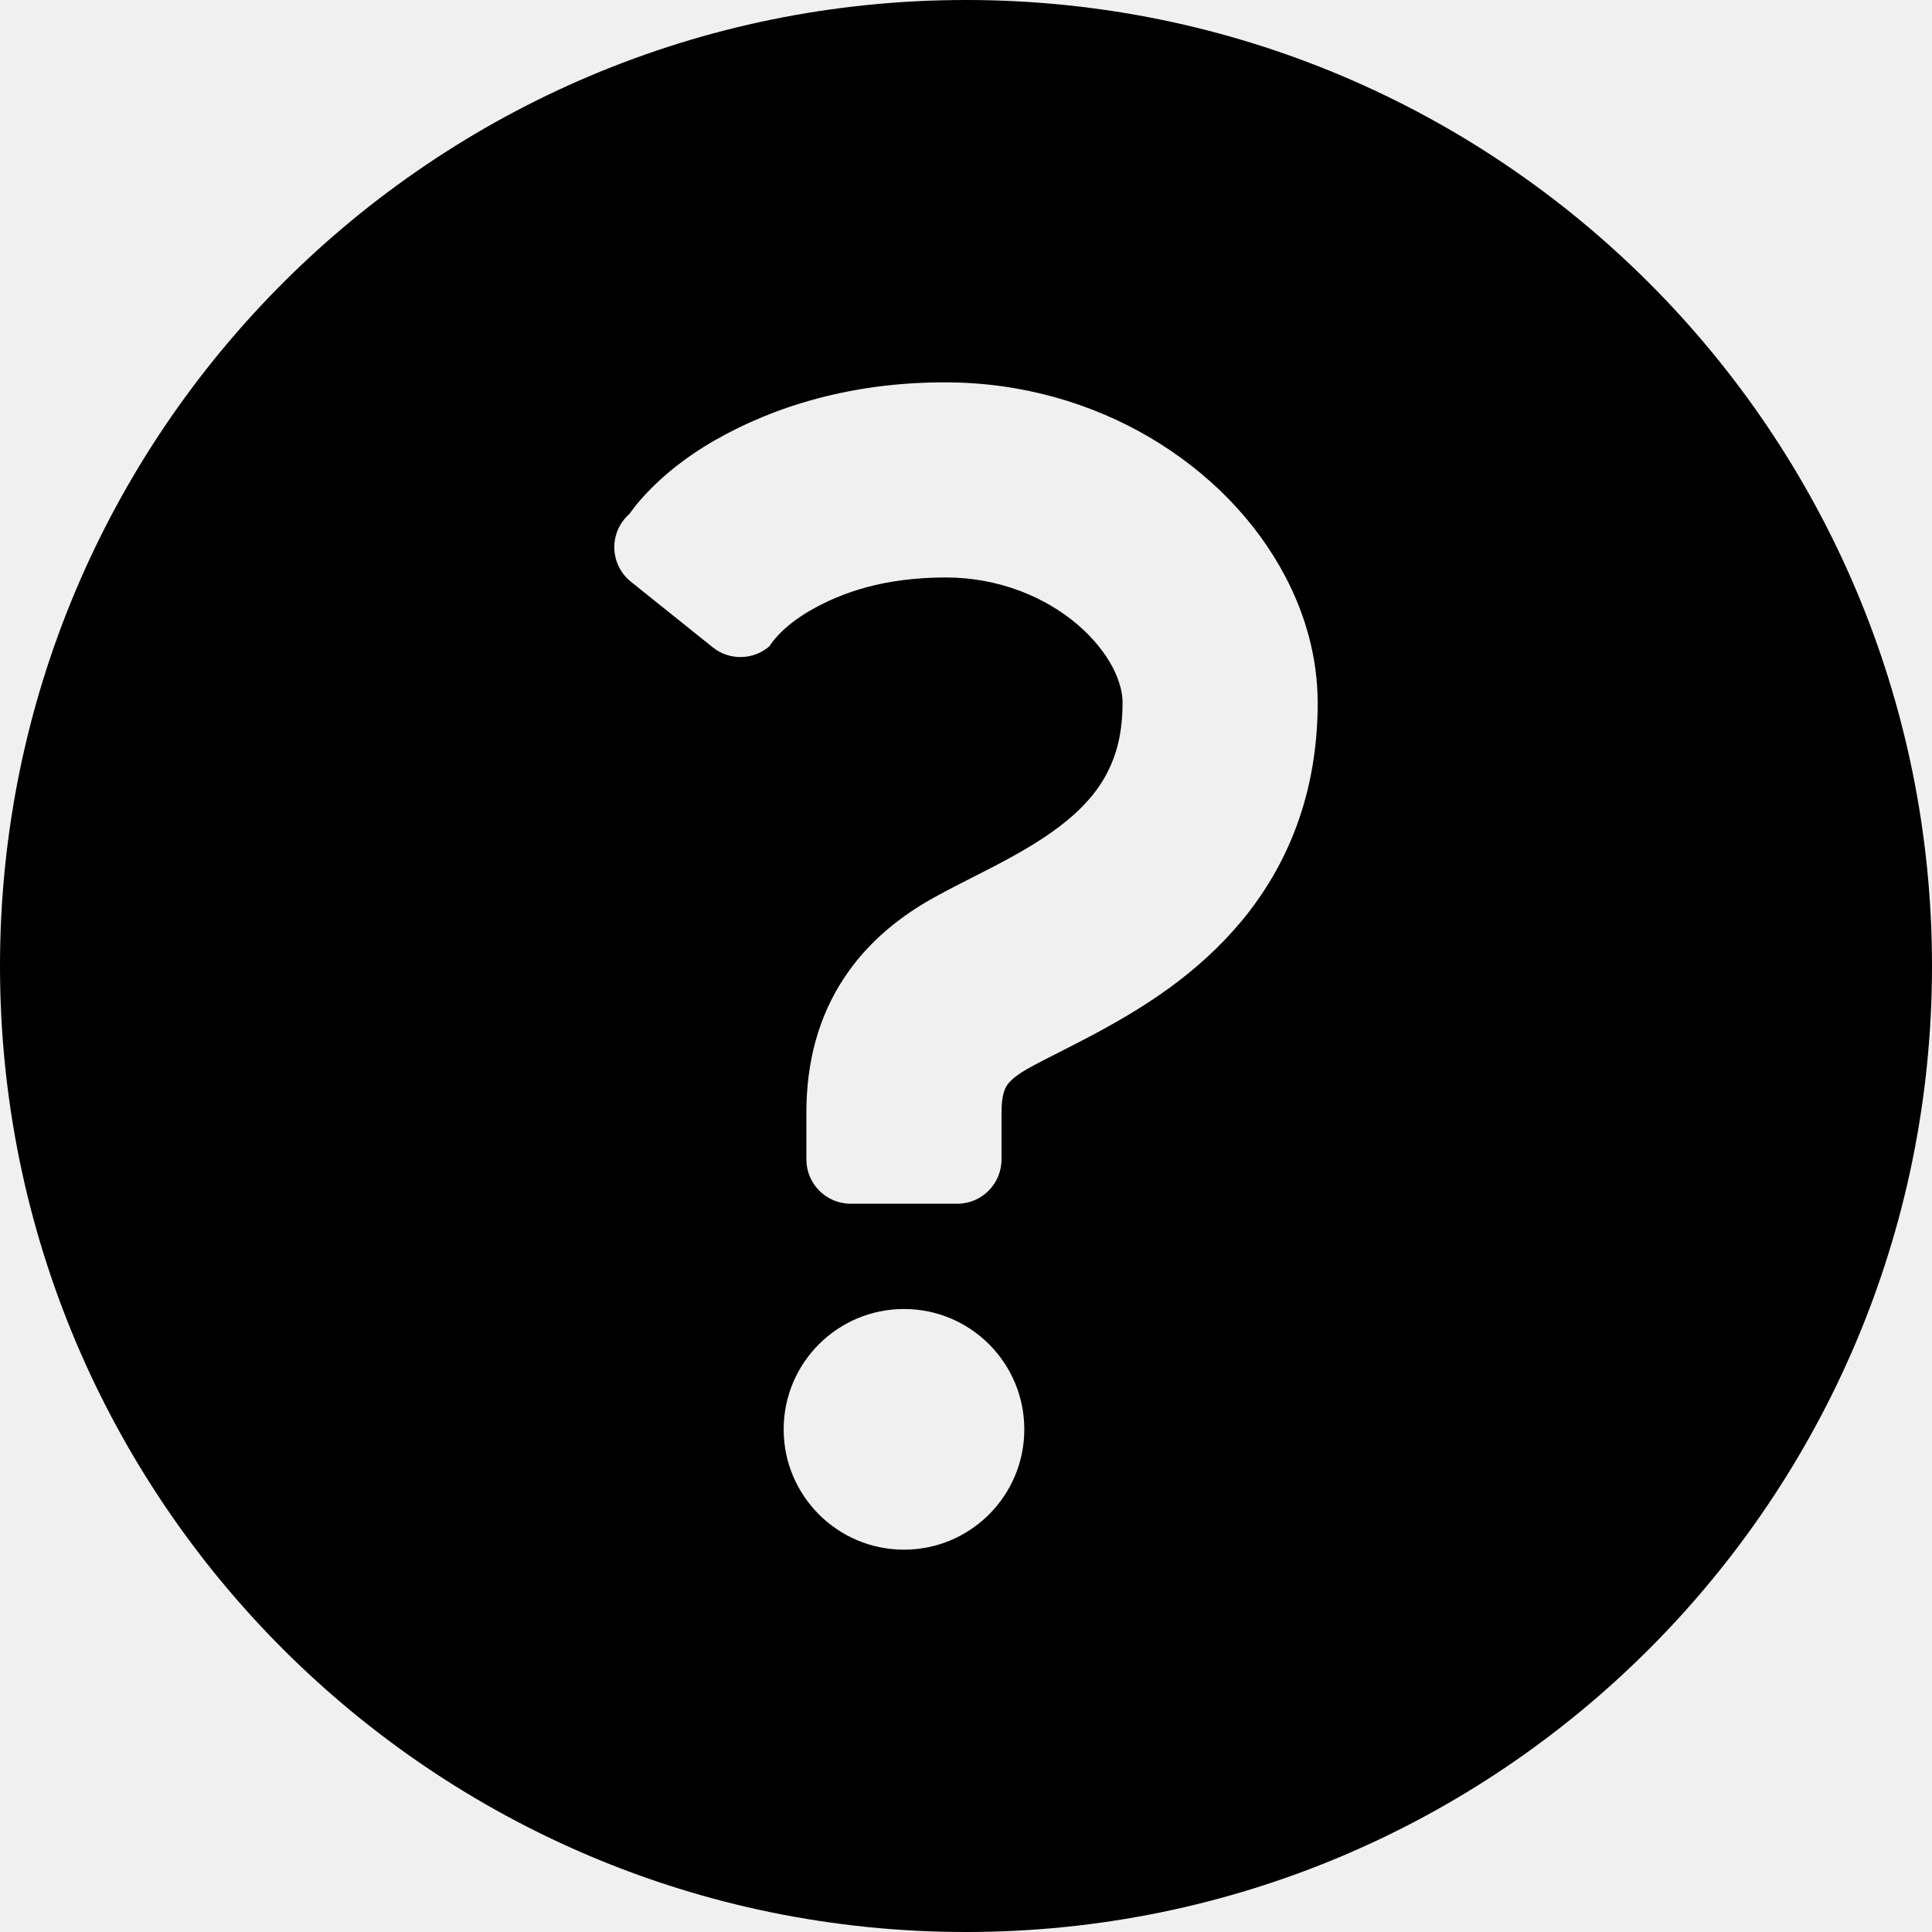
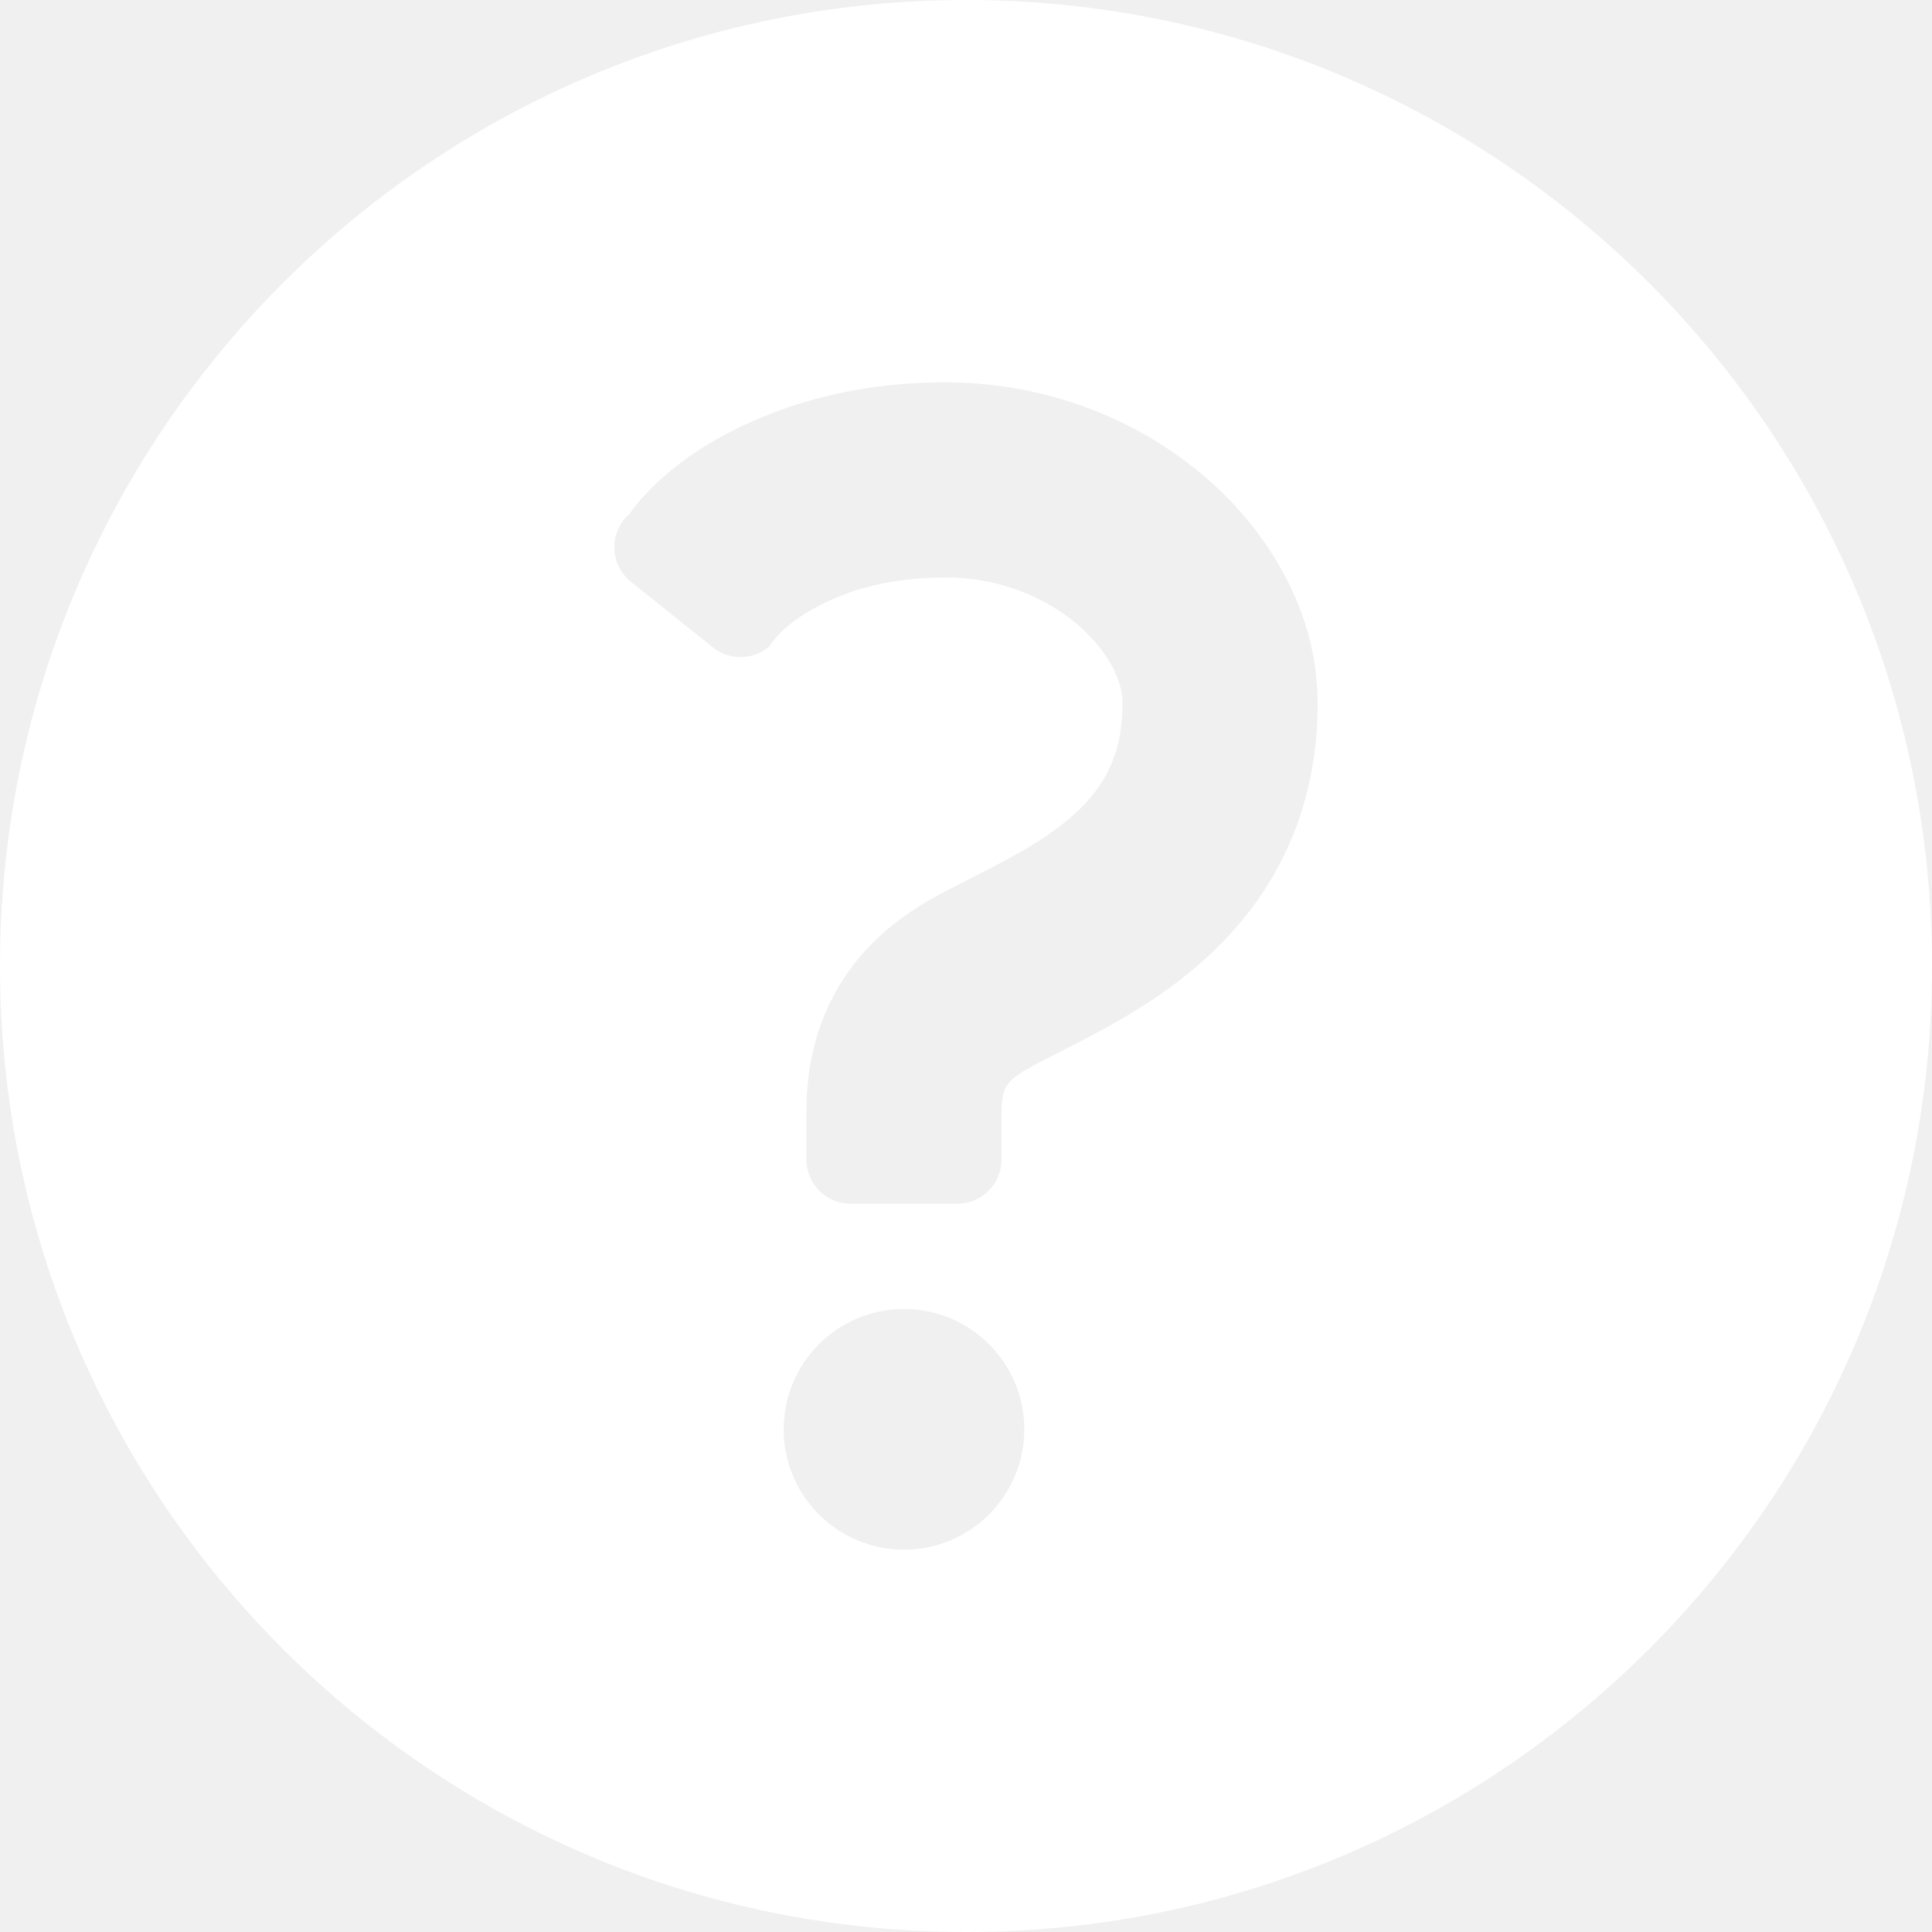
<svg xmlns="http://www.w3.org/2000/svg" height="800px" width="800px" version="1.1" id="_x32_" viewBox="0 0 512 512" xml:space="preserve">
  <style type="text/css">
- 	.st0{fill:#000000;}
+ 	.st0{fill:#fff;}
</style>
  <g>
    <path class="st0" d="M256,0C114.616,0,0,114.612,0,256s114.616,256,256,256s256-114.612,256-256S397.385,0,256,0z M207.678,378.794   c0-17.612,14.281-31.893,31.893-31.893c17.599,0,31.88,14.281,31.88,31.893c0,17.595-14.281,31.884-31.88,31.884   C221.959,410.678,207.678,396.389,207.678,378.794z M343.625,218.852c-3.596,9.793-8.802,18.289-14.695,25.356   c-11.847,14.148-25.888,22.718-37.442,29.041c-7.719,4.174-14.533,7.389-18.769,9.769c-2.905,1.604-4.479,2.95-5.256,3.826   c-0.768,0.926-1.029,1.306-1.496,2.826c-0.273,1.009-0.558,2.612-0.558,5.091c0,6.868,0,12.512,0,12.512   c0,6.472-5.248,11.728-11.723,11.728h-28.252c-6.475,0-11.732-5.256-11.732-11.728c0,0,0-5.645,0-12.512   c0-6.438,0.752-12.744,2.405-18.777c1.636-6.008,4.215-11.718,7.508-16.694c6.599-10.083,15.542-16.802,23.984-21.48   c7.401-4.074,14.723-7.455,21.516-11.281c6.789-3.793,12.843-7.91,17.302-12.372c2.988-2.975,5.31-6.05,7.087-9.52   c2.335-4.628,3.955-10.067,3.992-18.389c0.012-2.463-0.698-5.702-2.632-9.405c-1.926-3.686-5.066-7.694-9.264-11.29   c-8.45-7.248-20.843-12.545-35.054-12.521c-16.285,0.058-27.186,3.876-35.587,8.62c-8.36,4.776-11.029,9.595-11.029,9.595   c-4.268,3.718-10.603,3.85-15.025,0.314l-21.71-17.397c-2.719-2.173-4.322-5.438-4.396-8.926c-0.063-3.479,1.425-6.81,4.061-9.099   c0,0,6.765-10.43,22.451-19.38c15.62-8.992,36.322-15.488,61.236-15.429c20.215,0,38.839,5.562,54.268,14.661   c15.434,9.148,27.897,21.744,35.851,36.876c5.281,10.074,8.525,21.43,8.533,33.38C349.211,198.042,347.248,209.058,343.625,218.852   z" />
  </g>
</svg>
